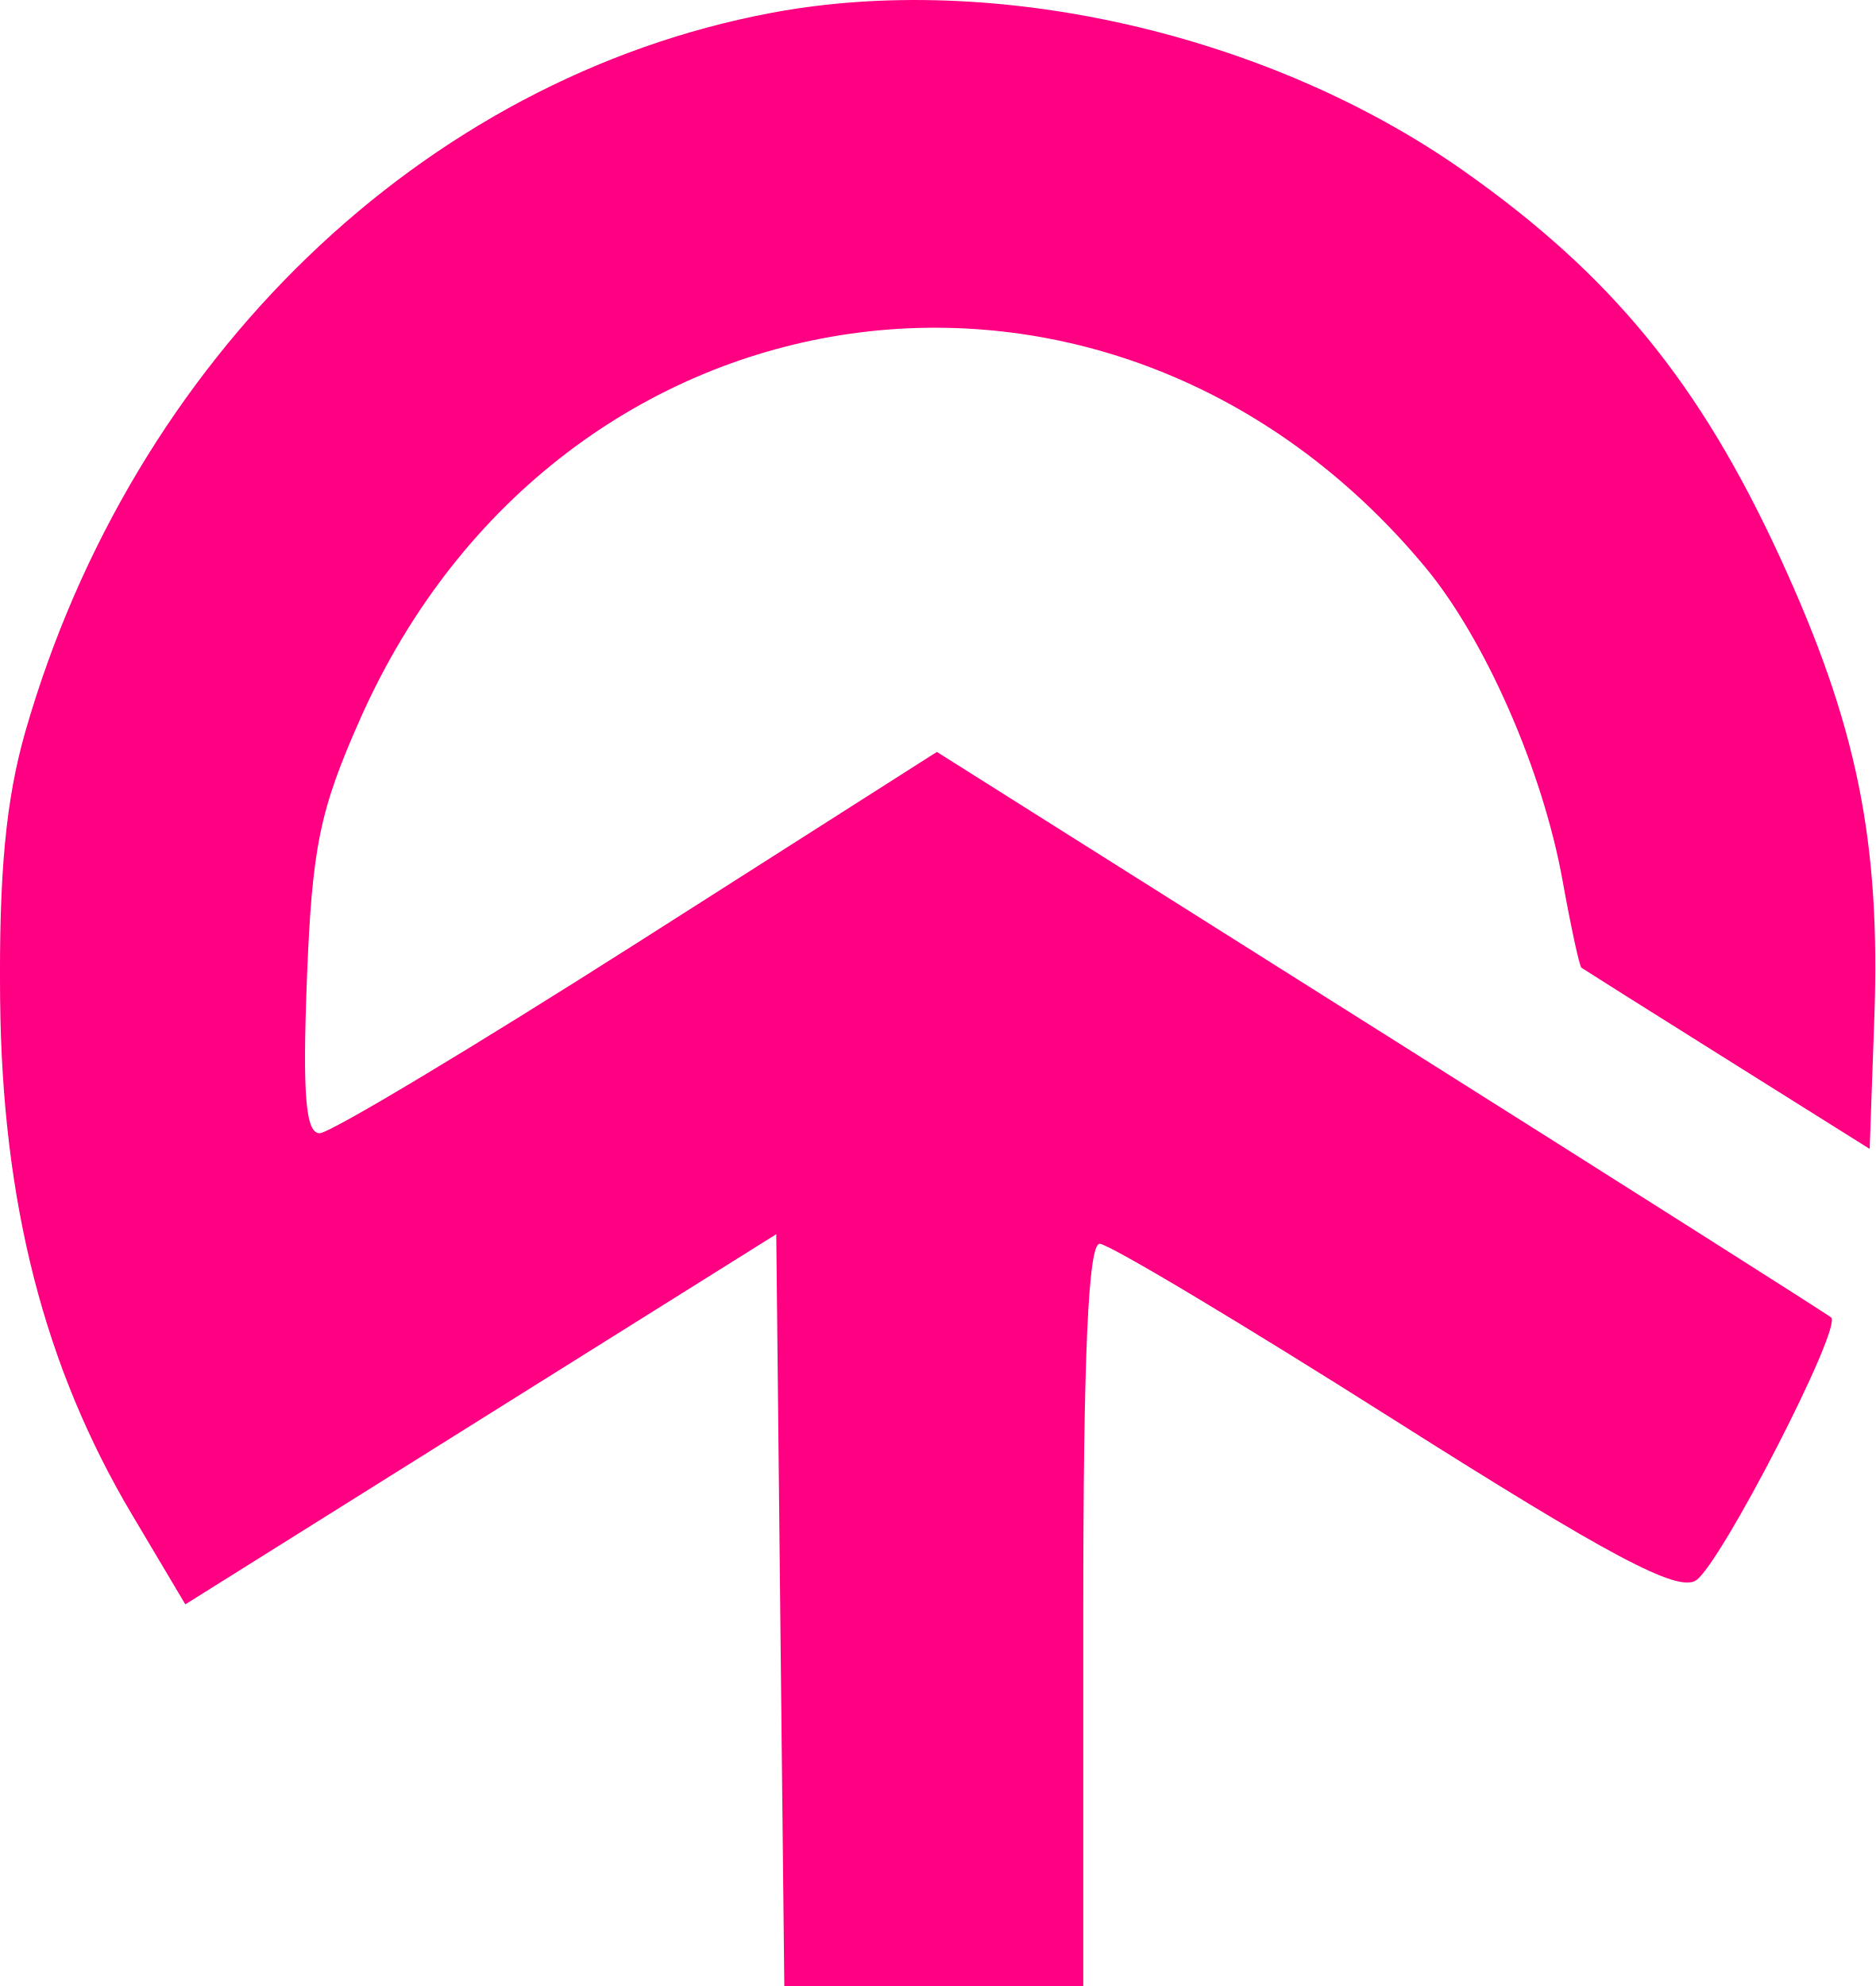
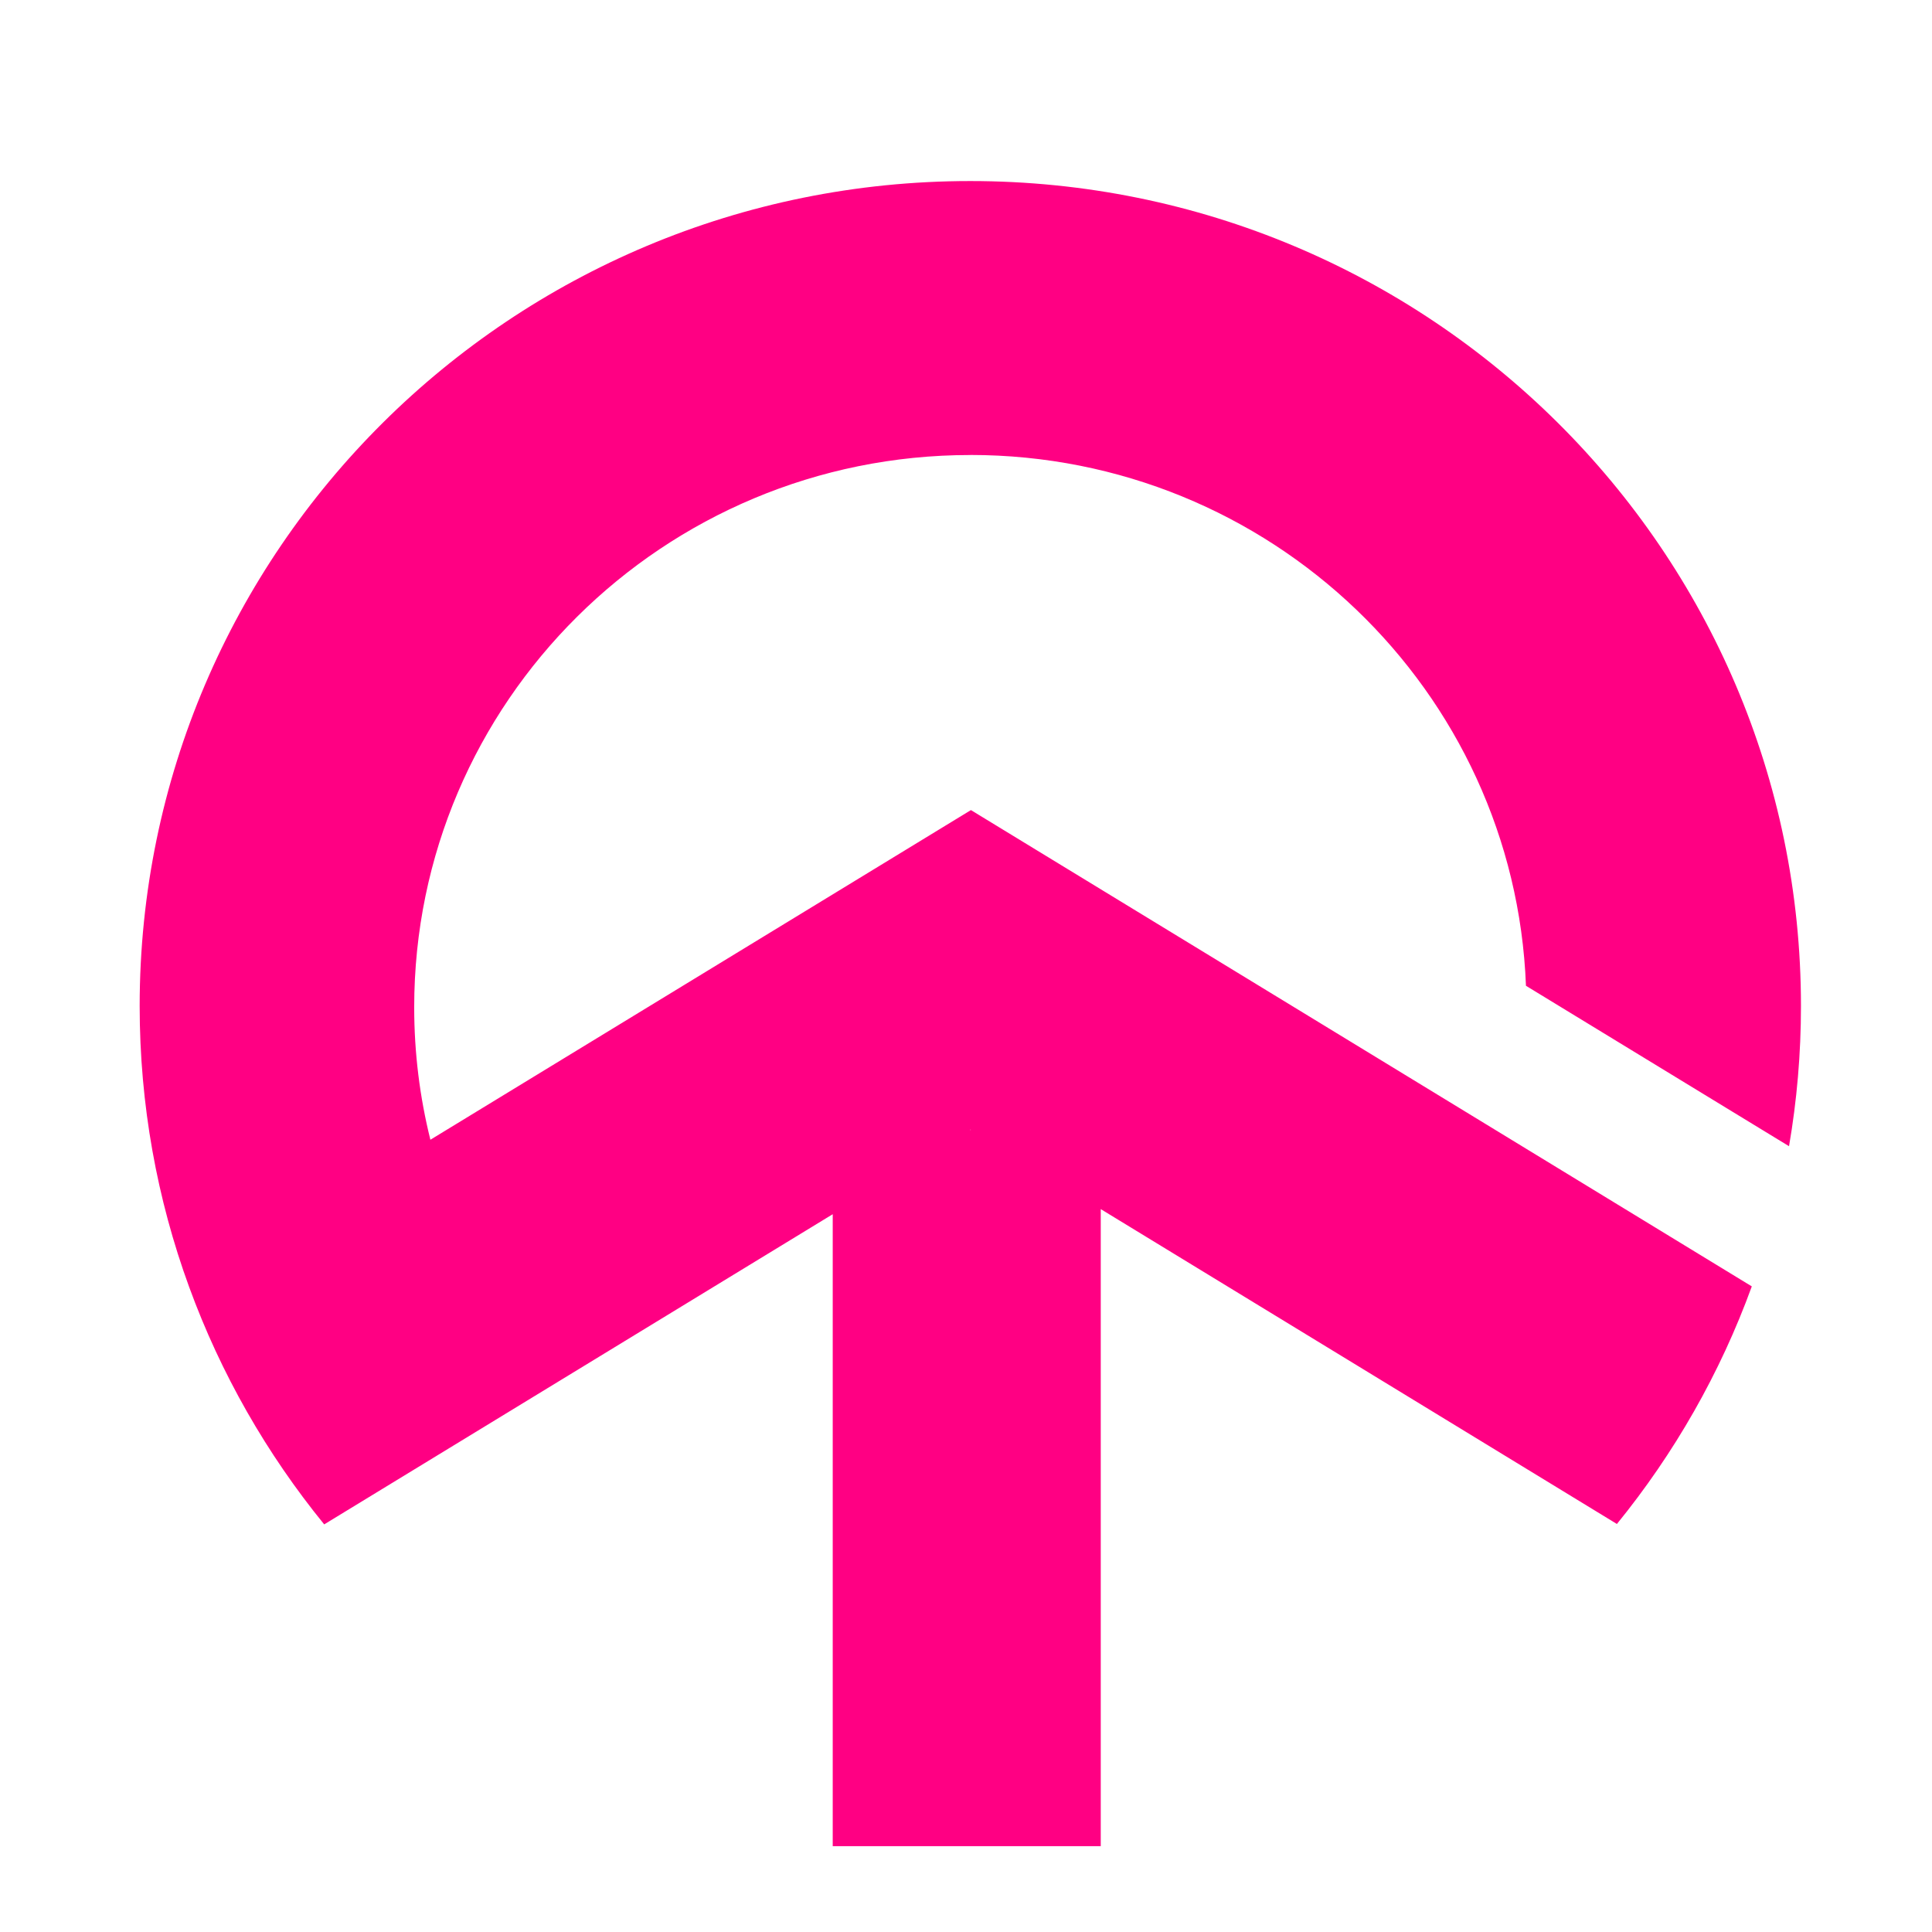
- <svg xmlns="http://www.w3.org/2000/svg" width="17" height="18" viewBox="0 0 17 18" fill="none">
-   <path fill-rule="evenodd" clip-rule="evenodd" d="M6.991 0.117C3.833 0.711 1.202 3.247 0.23 6.63C0.053 7.247 -0.01 7.912 0.001 9.054C0.019 10.898 0.401 12.39 1.198 13.73L1.68 14.541L4.359 12.863L7.037 11.186L7.073 14.593L7.11 18H8.465H9.82V14.636C9.82 12.29 9.865 11.273 9.969 11.273C10.051 11.273 11.252 11.991 12.638 12.869C14.585 14.102 15.206 14.433 15.374 14.324C15.599 14.178 16.703 12.032 16.6 11.941C16.567 11.912 14.73 10.747 12.517 9.352L8.493 6.815L5.78 8.543C4.288 9.493 2.991 10.271 2.898 10.271C2.77 10.271 2.742 9.925 2.782 8.876C2.829 7.676 2.897 7.344 3.268 6.51C5.075 2.448 10.086 1.735 12.918 5.138C13.463 5.792 13.986 6.985 14.165 7.981C14.241 8.402 14.318 8.757 14.336 8.771C14.354 8.784 14.949 9.159 15.659 9.604L16.949 10.413L16.991 9.233C17.049 7.619 16.833 6.564 16.134 5.047C15.407 3.469 14.608 2.493 13.273 1.552C11.505 0.305 9.013 -0.264 6.991 0.117Z" fill="#FF0083" />
+ <svg xmlns="http://www.w3.org/2000/svg" width="364" height="364" viewBox="0 0 364 364" fill="none">
+   <path d="M182.818 85.718C239.317 85.718 285.374 130.128 287.5 185.726L337.063 215.952C338.544 207.361 339.312 198.539 339.312 189.529C339.312 103.694 269.253 34.111 182.807 34.111C96.361 34.111 26.314 103.705 26.314 189.54C26.314 208.124 29.598 225.957 35.632 242.463C41.599 258.836 50.26 273.915 61.081 287.204L105.579 260.063L156.89 228.765V347.832H207.388V227.803L260.147 259.985L304.634 287.127C315.443 273.838 324.094 258.747 330.05 242.363L284.583 214.625L232.326 182.752L182.93 152.626L182.818 152.692L133.533 182.752L81.087 214.735C79.094 206.731 78.037 198.384 78.037 189.772C78.037 132.306 124.95 85.729 182.807 85.729L182.818 85.718ZM182.818 212.812L182.919 212.867L182.818 212.933V212.801V212.812Z" fill="#FF0083" />
</svg>
